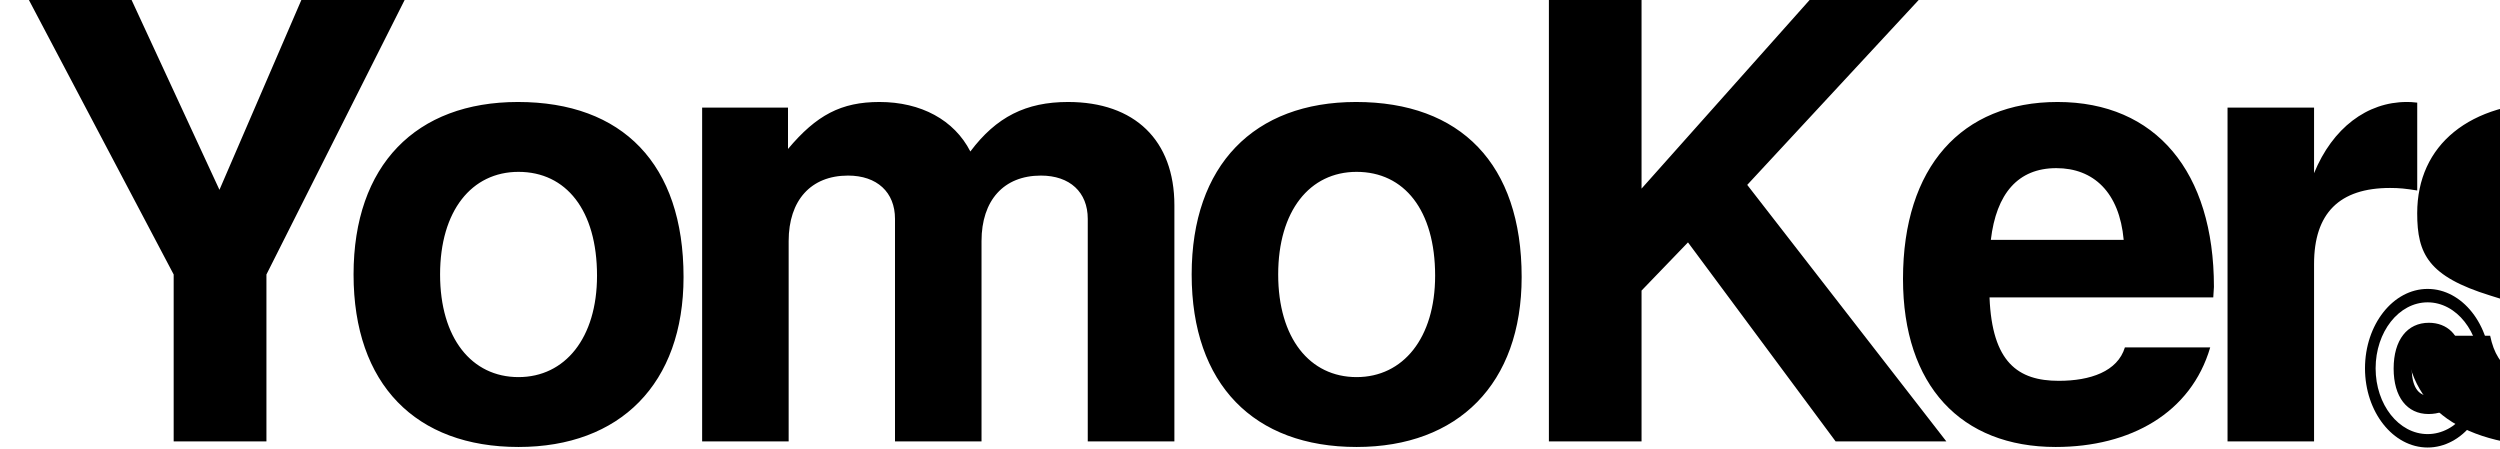
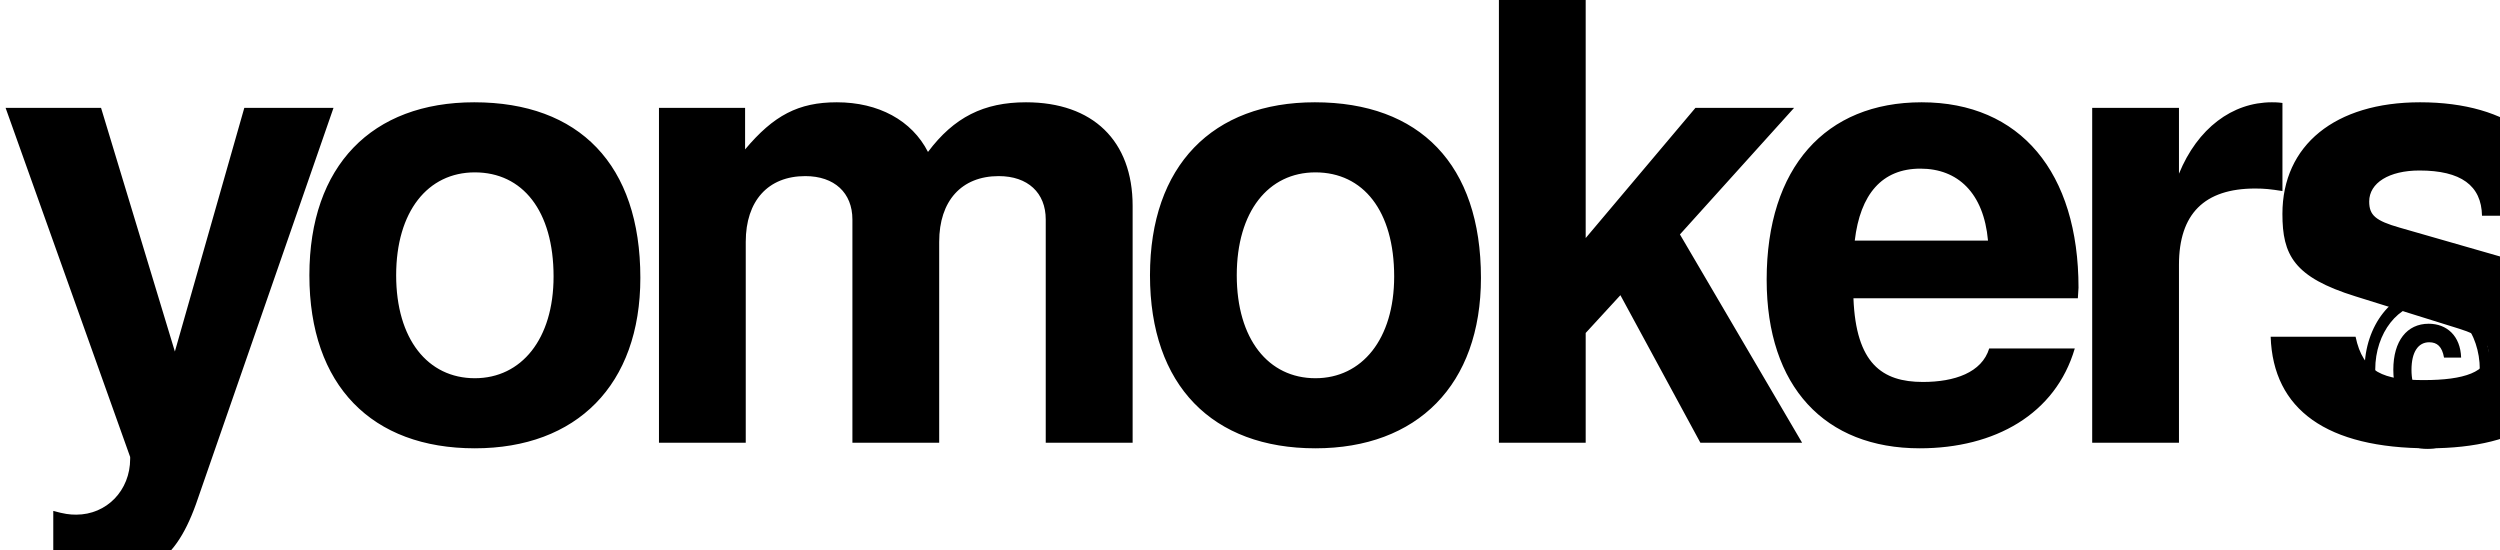
- <svg xmlns="http://www.w3.org/2000/svg" width="1348.038" height="241.667" viewBox="0 0 356.668 63.941" version="1.1" id="svg1">
+ <svg xmlns="http://www.w3.org/2000/svg" width="1344.038" height="295.666" viewBox="0 0 355.61 78.228" version="1.1" id="svg1">
  <defs id="defs1" />
-   <g id="layer1" transform="translate(-95.7775,-100.3212)">
-     <text xml:space="preserve" style="font-style:normal;font-variant:normal;font-weight:900;font-stretch:condensed;font-size:28.875px;font-family:'Helvetica Neue';-inkscape-font-specification:'Helvetica Neue Heavy Condensed';letter-spacing:-2.082px;fill:#000000;stroke-width:0.087" x="486.412" y="145.787" id="text4" transform="scale(0.8894615,1.124276)">
-       <tspan id="tspan4" style="stroke-width:0.087" x="486.412" y="145.787">©</tspan>
+   <g id="layer1" transform="translate(-96.83583,-100.3212)">
+     <text xml:space="preserve" style="font-style:normal;font-variant:normal;font-weight:900;font-stretch:condensed;font-size:28.875px;font-family:'Helvetica Neue';-inkscape-font-specification:'Helvetica Neue Heavy Condensed';letter-spacing:-2.082px;display:inline;fill:#000000;stroke-width:0.087" x="486.412" y="145.787" id="text4" transform="scale(0.8894615,1.124276)">
+       <tspan id="tspan4" style="fill:#000000;stroke-width:0.087" x="486.412" y="145.787">©</tspan>
    </text>
    <text xml:space="preserve" style="font-style:normal;font-variant:normal;font-weight:bold;font-stretch:condensed;font-size:88.194px;font-family:'Helvetica Neue';-inkscape-font-specification:'Helvetica Neue Bold Condensed';letter-spacing:-6.361px;fill:#000000;stroke-width:0.265" x="96.836" y="163.292" id="text6">
-       <tspan id="tspan6" style="font-style:normal;font-variant:normal;font-weight:900;font-stretch:condensed;font-family:'Helvetica Neue';-inkscape-font-specification:'Helvetica Neue Heavy Condensed';stroke-width:0.265" x="96.836" y="163.292">YomoKerst</tspan>
+       <tspan id="tspan6" style="font-style:normal;font-variant:normal;font-weight:900;font-stretch:condensed;font-family:'Helvetica Neue';-inkscape-font-specification:'Helvetica Neue Heavy Condensed';fill:#000000;stroke-width:0.265" x="96.836" y="163.292">yomokerst</tspan>
    </text>
  </g>
</svg>
